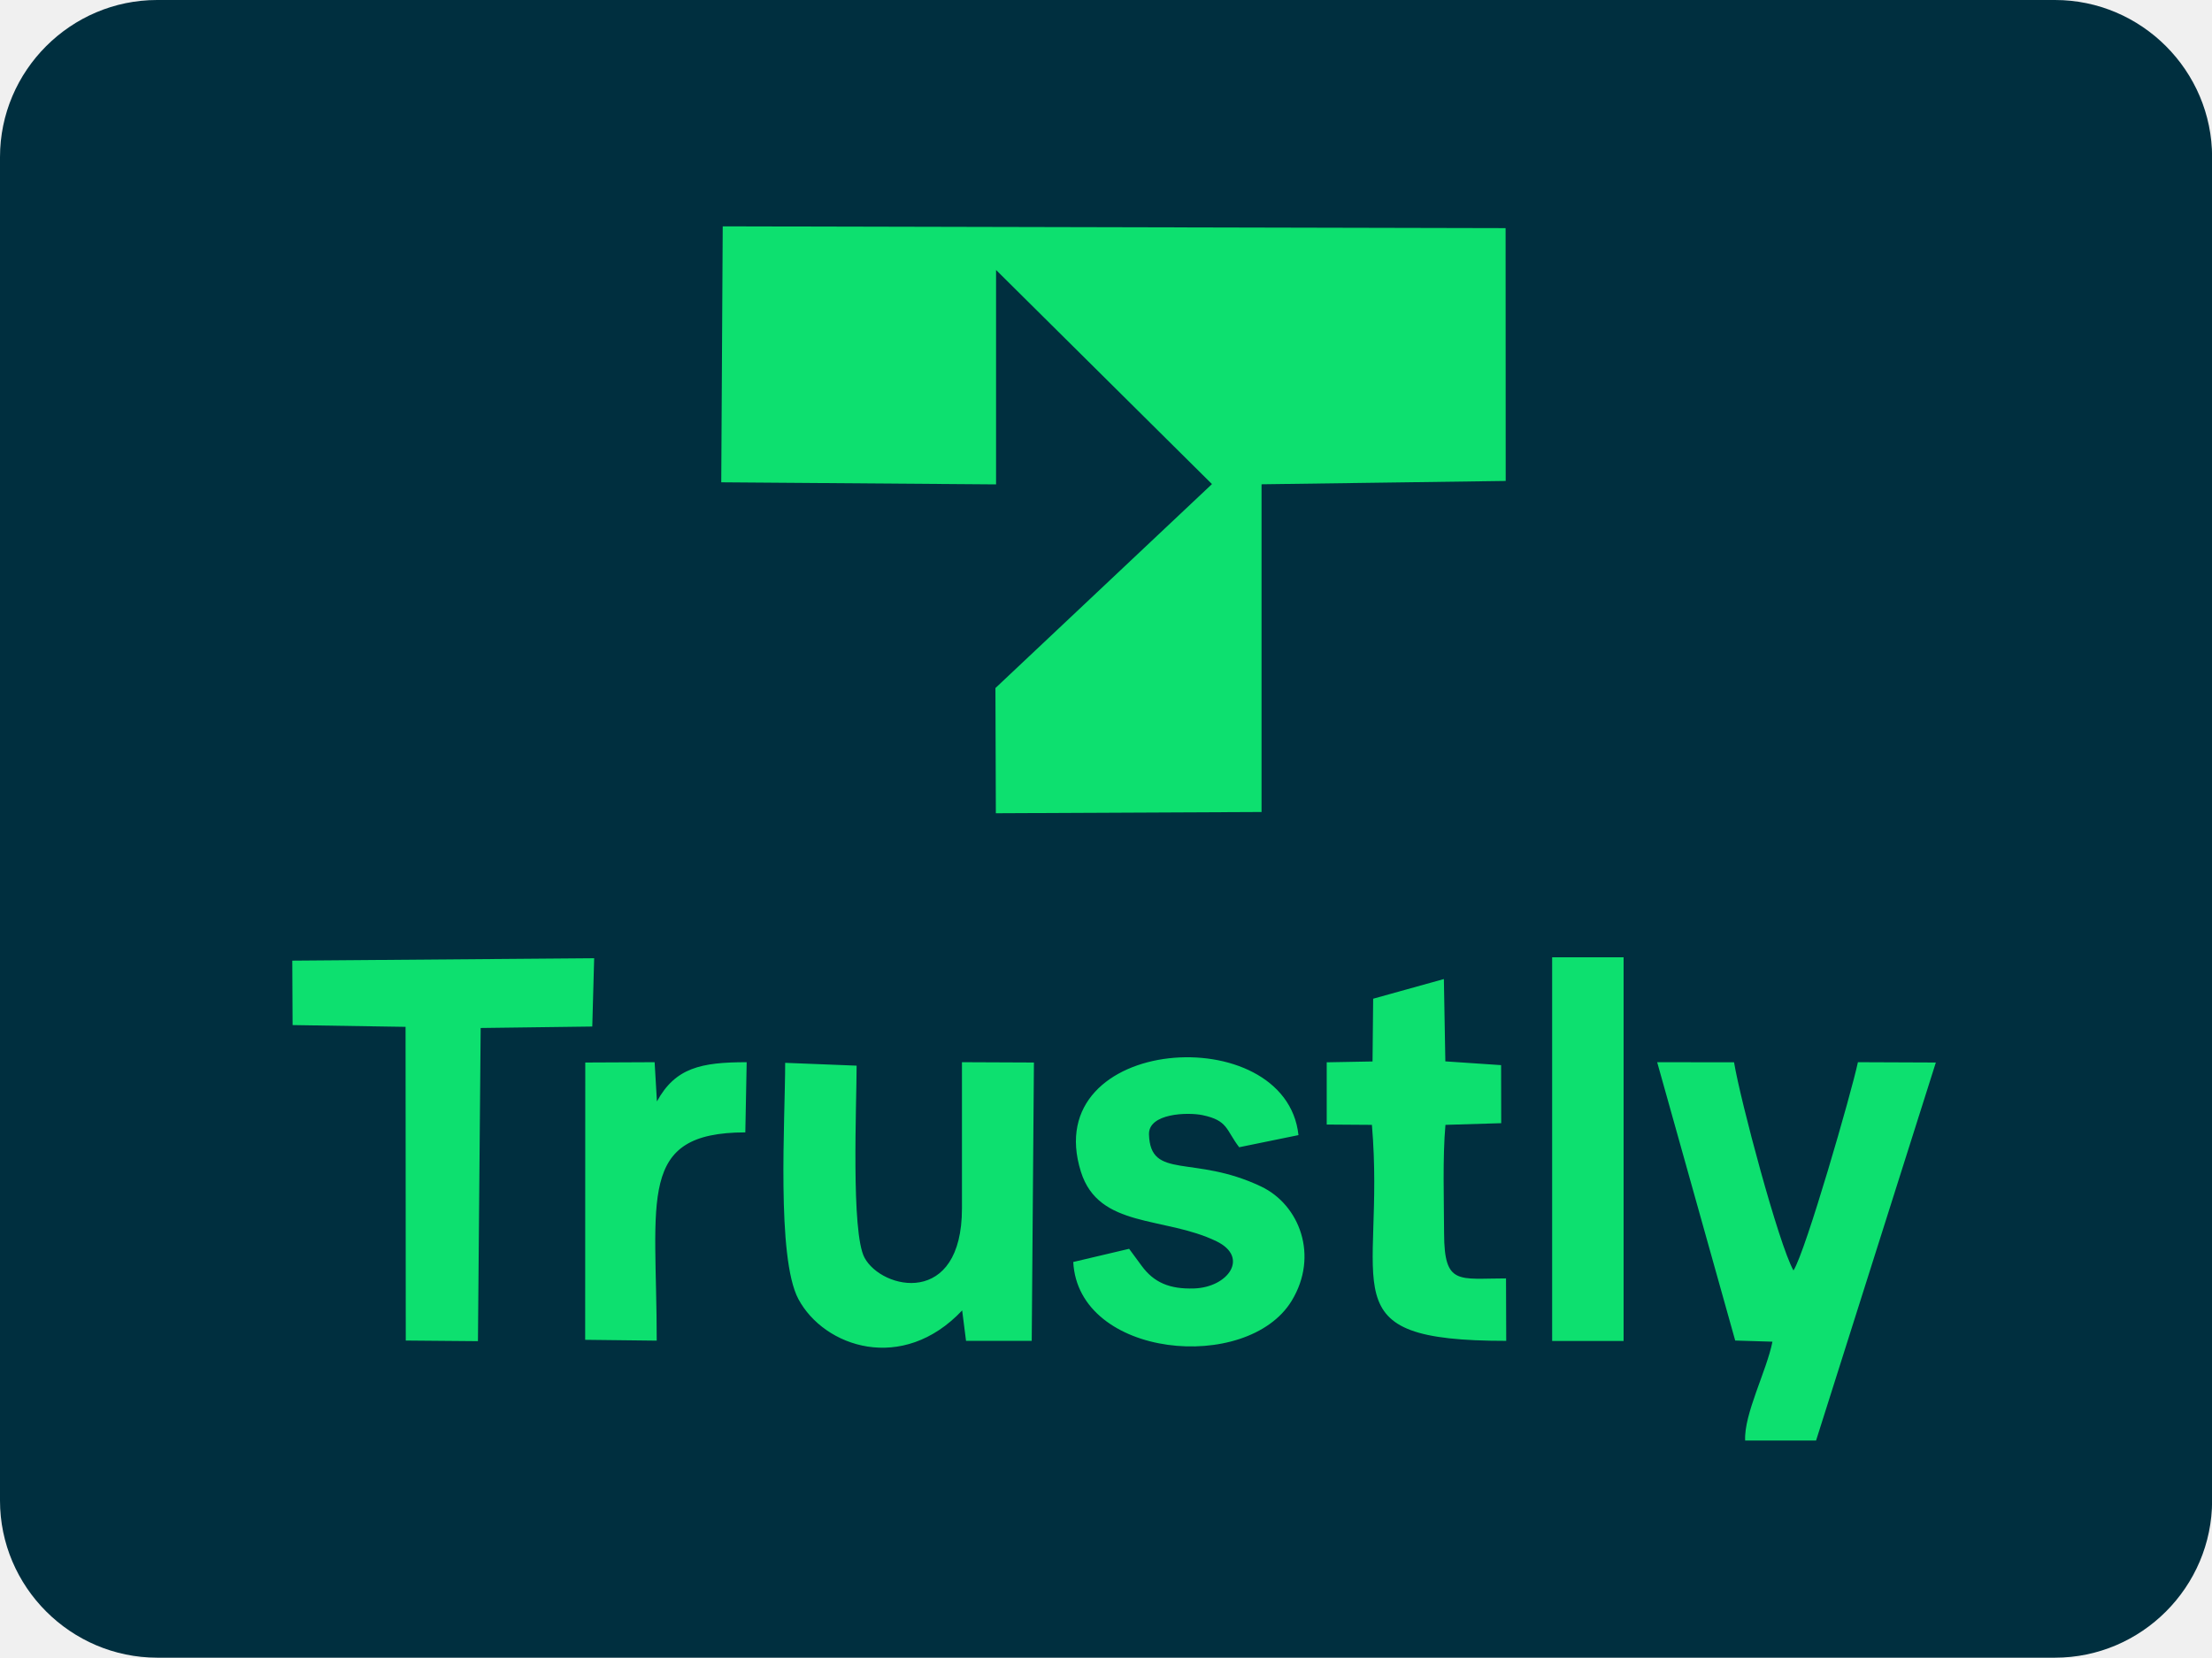
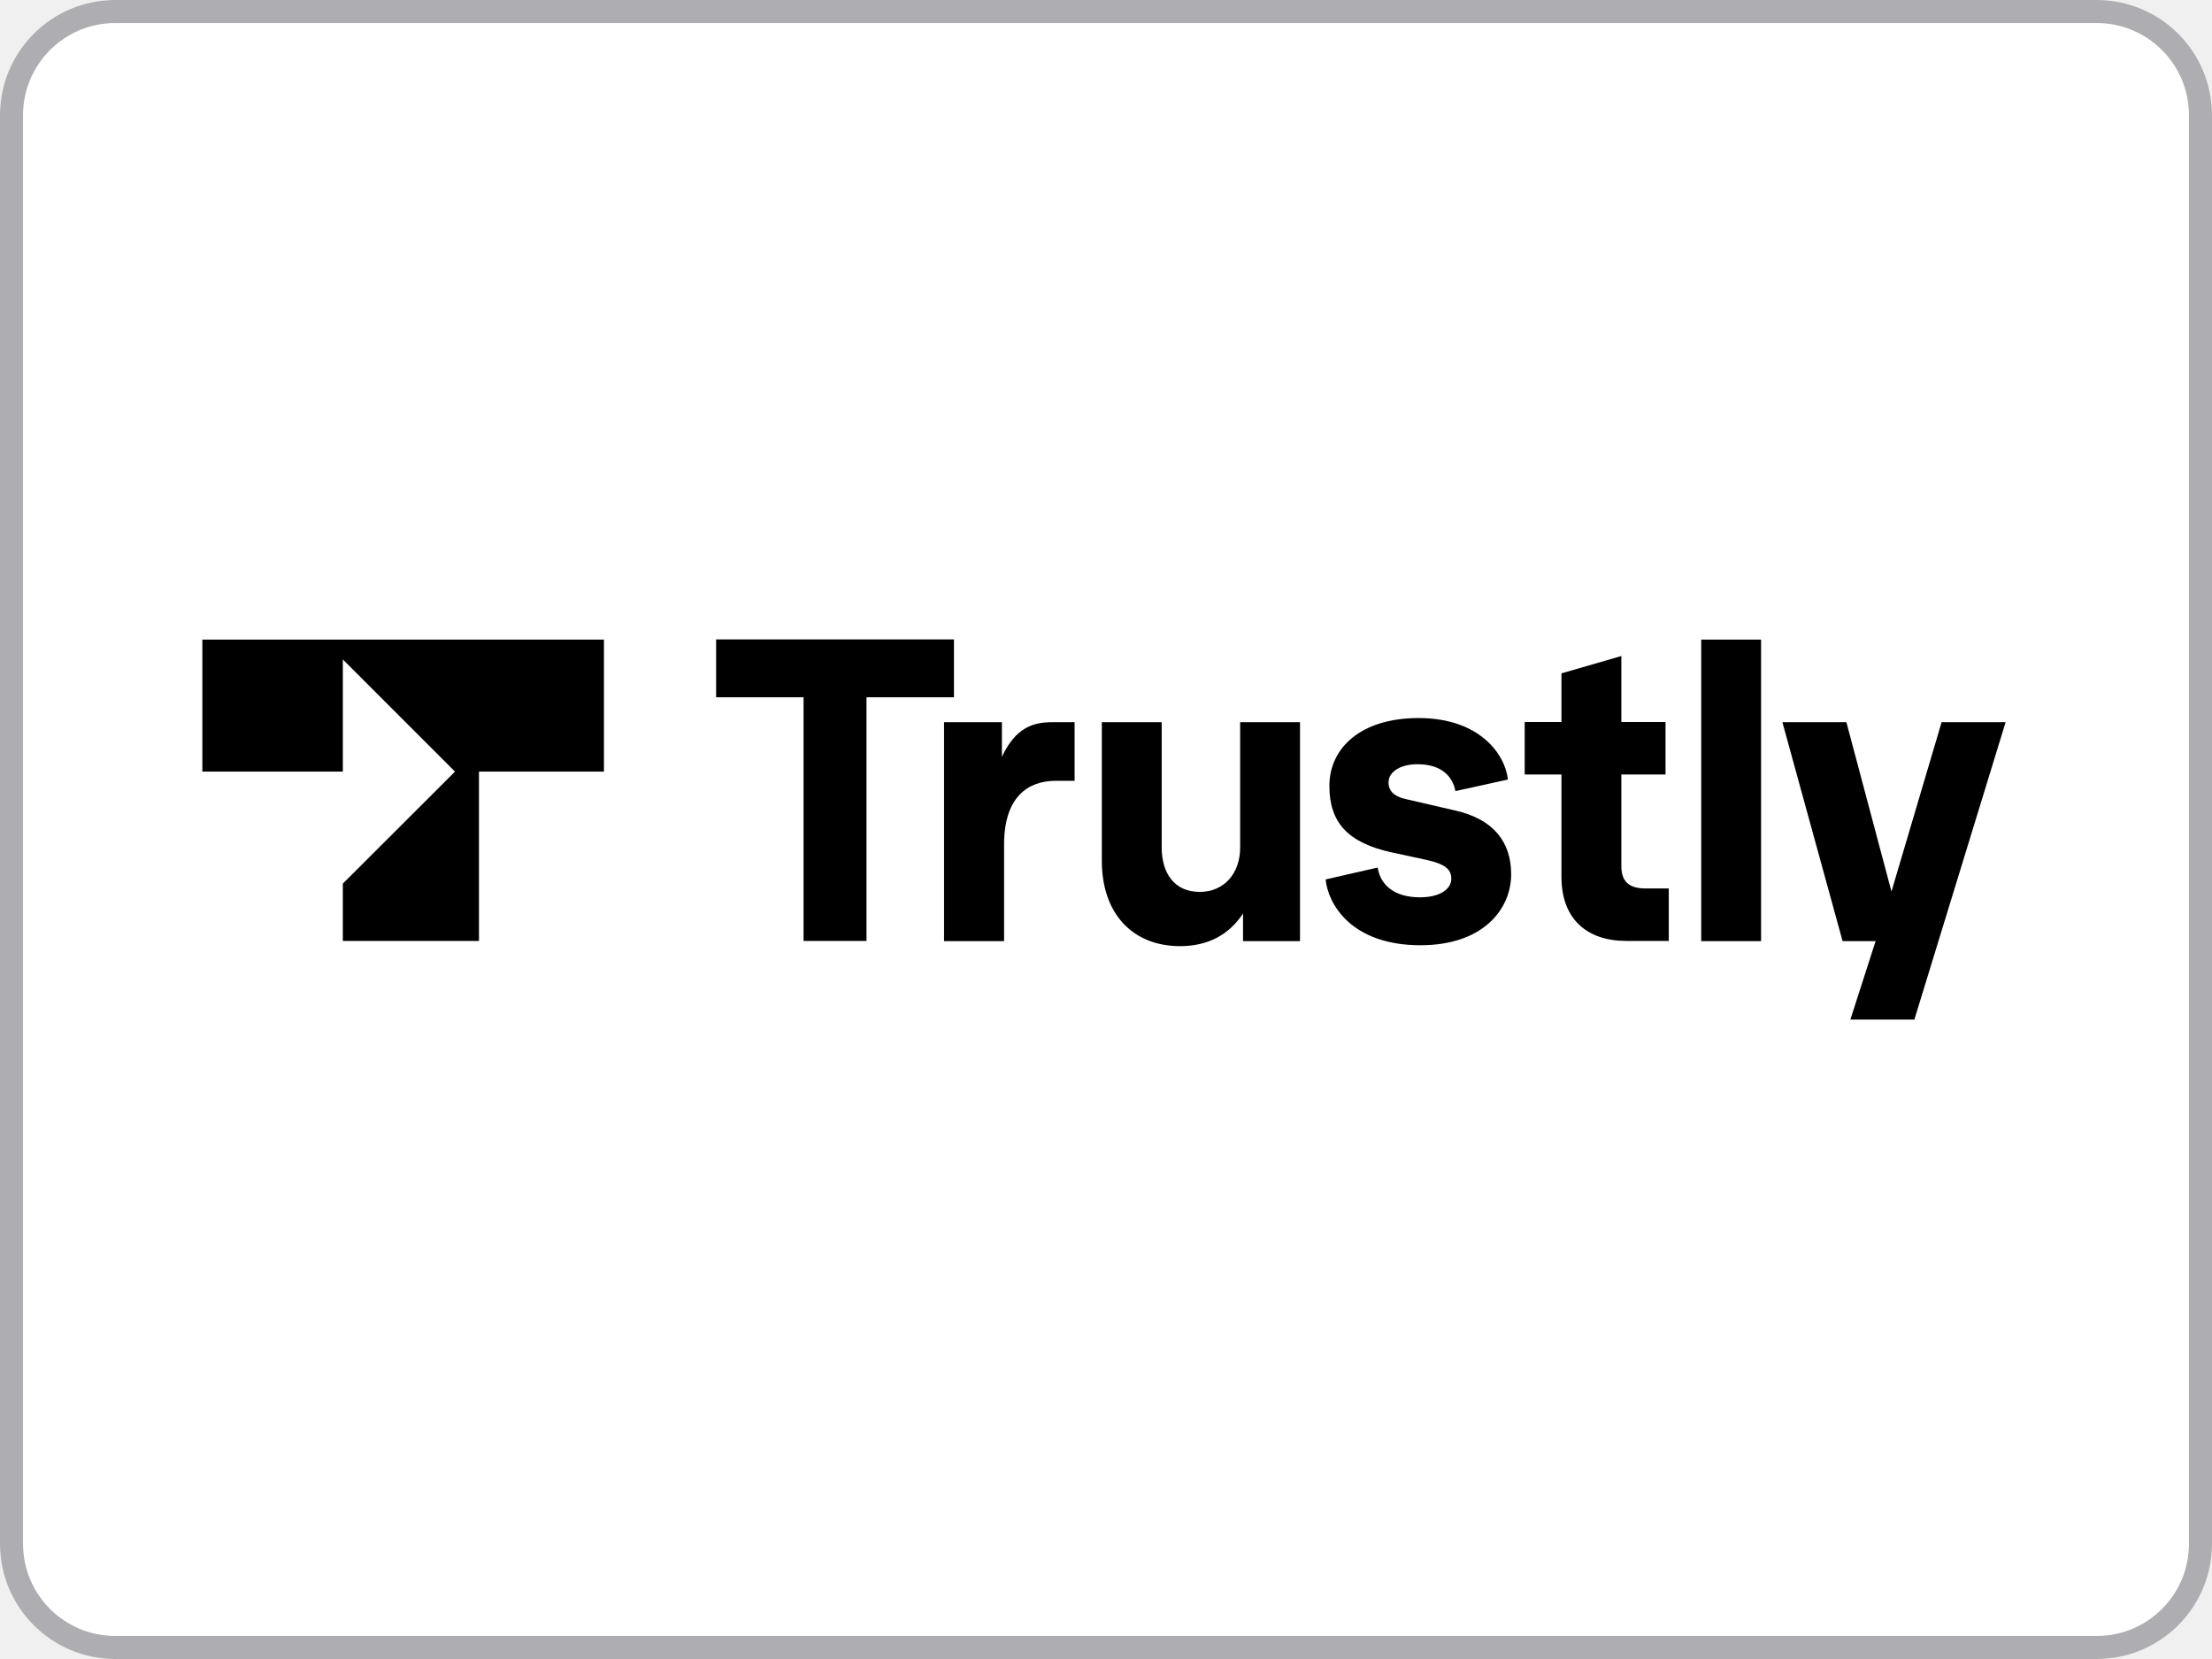
- <svg xmlns="http://www.w3.org/2000/svg" version="1.1" id="Calque_1" x="0px" y="0px" viewBox="0 0 211.46 158.47" style="enable-background:new 0 0 211.46 158.47;" xml:space="preserve">
-   <style type="text/css">
- 	.st0{clip-path:url(#SVGID_2_);}
- 	.st1{clip-path:url(#SVGID_4_);}
- 	.st2{fill-rule:evenodd;clip-rule:evenodd;fill:#1C3377;}
- 	.st3{fill-rule:evenodd;clip-rule:evenodd;fill:#328F3F;}
- 	.st4{fill-rule:evenodd;clip-rule:evenodd;fill:none;}
- 	.st5{fill-rule:evenodd;clip-rule:evenodd;fill:#0018A8;}
- 	.st6{fill-rule:evenodd;clip-rule:evenodd;fill:#00927B;}
- 	.st7{fill-rule:evenodd;clip-rule:evenodd;fill:#D13139;}
- 	.st8{clip-path:url(#SVGID_8_);fill-rule:evenodd;clip-rule:evenodd;fill:#FFDE7F;}
- 	.st9{clip-path:url(#SVGID_8_);fill-rule:evenodd;clip-rule:evenodd;fill:#86BBE7;}
- 	.st10{fill-rule:evenodd;clip-rule:evenodd;fill:#3A3A42;}
- 	.st11{fill-rule:evenodd;clip-rule:evenodd;fill:#562873;}
- 	.st12{fill-rule:evenodd;clip-rule:evenodd;fill:#014787;}
- 	.st13{clip-path:url(#SVGID_10_);}
- 	.st14{clip-path:url(#SVGID_12_);}
- 	.st15{fill-rule:evenodd;clip-rule:evenodd;}
- 	.st16{fill-rule:evenodd;clip-rule:evenodd;fill:#A81616;}
- 	.st17{fill-rule:evenodd;clip-rule:evenodd;fill:#0FDCB5;}
- 	.st18{fill-rule:evenodd;clip-rule:evenodd;fill:#FF4785;}
- 	.st19{fill-rule:evenodd;clip-rule:evenodd;fill:#2D32AA;}
- 	.st20{fill-rule:evenodd;clip-rule:evenodd;fill:#3A97B8;}
- 	.st21{fill:none;stroke:#000000;stroke-width:0.567;stroke-miterlimit:22.926;}
- 	.st22{fill-rule:evenodd;clip-rule:evenodd;fill:#003853;}
- 	.st23{fill-rule:evenodd;clip-rule:evenodd;fill:#FEB3C7;}
- 	.st24{fill-rule:evenodd;clip-rule:evenodd;fill:#FF6500;}
- 	.st25{clip-path:url(#SVGID_16_);fill-rule:evenodd;clip-rule:evenodd;fill:#FFFEFE;}
- 	.st26{clip-path:url(#SVGID_16_);fill-rule:evenodd;clip-rule:evenodd;fill:#FF6200;}
- 	.st27{fill-rule:evenodd;clip-rule:evenodd;fill:#CCD905;}
- 	.st28{fill-rule:evenodd;clip-rule:evenodd;fill:#00ADEF;}
- 	.st29{fill-rule:evenodd;clip-rule:evenodd;fill:#009CDE;}
- 	.st30{fill-rule:evenodd;clip-rule:evenodd;fill:#FFFFFF;}
- 	.st31{fill-rule:evenodd;clip-rule:evenodd;fill:#377F7B;}
- 	.st32{fill-rule:evenodd;clip-rule:evenodd;fill:#1A1A1A;}
- 	.st33{fill:#FFFFFF;}
- 	.st34{fill:none;stroke:#FFFFFF;stroke-width:0.567;stroke-miterlimit:22.926;}
- 	.st35{fill-rule:evenodd;clip-rule:evenodd;fill:#009287;}
- 	.st36{fill-rule:evenodd;clip-rule:evenodd;fill:#99E1DE;}
- 	.st37{fill-rule:evenodd;clip-rule:evenodd;fill:#00A1E9;}
- 	.st38{fill-rule:evenodd;clip-rule:evenodd;fill:#016FD0;}
- 	.st39{fill-rule:evenodd;clip-rule:evenodd;fill:#FEFEFF;}
- 	.st40{fill-rule:evenodd;clip-rule:evenodd;fill:#8ABDE9;}
- 	.st41{fill-rule:evenodd;clip-rule:evenodd;fill:#EF533D;}
- 	.st42{clip-path:url(#SVGID_18_);fill:url(#SVGID_19_);}
- 	.st43{clip-path:url(#SVGID_21_);fill:url(#SVGID_22_);}
- 	.st44{fill-rule:evenodd;clip-rule:evenodd;fill:#1D3663;}
- 	.st45{fill-rule:evenodd;clip-rule:evenodd;fill:#FEFEFE;}
- 	.st46{fill-rule:evenodd;clip-rule:evenodd;fill:#EDEDED;}
- 	.st47{fill-rule:evenodd;clip-rule:evenodd;fill:#C30044;}
- 	.st48{fill-rule:evenodd;clip-rule:evenodd;fill:#FFDD00;}
- 	.st49{clip-path:url(#SVGID_24_);fill-rule:evenodd;clip-rule:evenodd;fill:#2F9B46;}
- 	.st50{clip-path:url(#SVGID_24_);fill-rule:evenodd;clip-rule:evenodd;fill:#60B54D;}
- 	.st51{clip-path:url(#SVGID_24_);fill-rule:evenodd;clip-rule:evenodd;fill:#89CC53;}
- 	.st52{clip-path:url(#SVGID_24_);fill-rule:evenodd;clip-rule:evenodd;fill:#3CB8AD;}
- 	.st53{clip-path:url(#SVGID_24_);fill-rule:evenodd;clip-rule:evenodd;fill:#3394D7;}
- 	.st54{clip-path:url(#SVGID_24_);fill:none;stroke:#3394D7;stroke-width:0.216;stroke-miterlimit:22.926;}
- 	.st55{clip-path:url(#SVGID_24_);fill-rule:evenodd;clip-rule:evenodd;fill:#2772BC;}
- 	.st56{clip-path:url(#SVGID_24_);fill-rule:evenodd;clip-rule:evenodd;fill:#1B5B83;}
- 	.st57{clip-path:url(#SVGID_24_);fill-rule:evenodd;clip-rule:evenodd;fill:#993233;}
- 	.st58{clip-path:url(#SVGID_24_);fill-rule:evenodd;clip-rule:evenodd;fill:#E13030;}
- 	.st59{clip-path:url(#SVGID_24_);fill-rule:evenodd;clip-rule:evenodd;fill:#F28824;}
- 	.st60{clip-path:url(#SVGID_24_);fill-rule:evenodd;clip-rule:evenodd;fill:#F5C836;}
- 	.st61{clip-path:url(#SVGID_24_);fill-rule:evenodd;clip-rule:evenodd;fill:#238647;}
- 	.st62{clip-path:url(#SVGID_24_);fill-rule:evenodd;clip-rule:evenodd;fill:#EDEDED;}
- 	.st63{clip-path:url(#SVGID_26_);fill:url(#SVGID_27_);}
- 	.st64{fill-rule:evenodd;clip-rule:evenodd;fill:#184285;}
- 	.st65{fill-rule:evenodd;clip-rule:evenodd;fill:#B2DBF4;}
- 	.st66{fill-rule:evenodd;clip-rule:evenodd;fill:#68BCEB;}
- 	.st67{fill-rule:evenodd;clip-rule:evenodd;fill:#FDFEFE;}
- 	.st68{fill-rule:evenodd;clip-rule:evenodd;fill:#1E4A8F;}
- 	.st69{filter:url(#Adobe_OpacityMaskFilter);}
- 	.st70{clip-path:url(#SVGID_29_);fill:url(#SVGID_31_);}
- 	.st71{clip-path:url(#SVGID_29_);mask:url(#SVGID_30_);fill:url(#SVGID_32_);}
- 	.st72{fill-rule:evenodd;clip-rule:evenodd;fill:#748DB6;}
- 	.st73{fill-rule:evenodd;clip-rule:evenodd;fill:#1A458A;}
- 	.st74{fill-rule:evenodd;clip-rule:evenodd;fill:#8097BC;}
- 	.st75{clip-path:url(#SVGID_34_);fill-rule:evenodd;clip-rule:evenodd;fill:#2FACDD;}
- 	.st76{clip-path:url(#SVGID_34_);fill-rule:evenodd;clip-rule:evenodd;fill:#F49332;}
- 	.st77{clip-path:url(#SVGID_34_);fill-rule:evenodd;clip-rule:evenodd;fill:#F7A859;}
- 	.st78{clip-path:url(#SVGID_34_);fill-rule:evenodd;clip-rule:evenodd;fill:#5EC7DC;}
- 	.st79{clip-path:url(#SVGID_34_);fill-rule:evenodd;clip-rule:evenodd;fill:#32BAE2;}
- 	.st80{fill-rule:evenodd;clip-rule:evenodd;fill:#E61E28;}
- 	.st81{fill-rule:evenodd;clip-rule:evenodd;fill:#C8036F;}
- 	.st82{clip-path:url(#SVGID_36_);fill:url(#SVGID_37_);}
- 	.st83{fill-rule:evenodd;clip-rule:evenodd;fill:#000267;}
- 	.st84{fill-rule:evenodd;clip-rule:evenodd;fill:#EC2528;}
- 	.st85{fill-rule:evenodd;clip-rule:evenodd;fill:#005FA1;}
- 	.st86{clip-path:url(#SVGID_39_);fill-rule:evenodd;clip-rule:evenodd;fill:#FFFFFF;}
- 	.st87{fill-rule:evenodd;clip-rule:evenodd;fill:#CB0065;}
- 	.st88{fill-rule:evenodd;clip-rule:evenodd;fill:#CB0064;}
- 	.st89{fill-rule:evenodd;clip-rule:evenodd;fill:#112F77;}
- 	.st90{fill-rule:evenodd;clip-rule:evenodd;fill:#32ECC5;}
- 	.st91{fill-rule:evenodd;clip-rule:evenodd;fill:#F46717;}
- 	.st92{fill-rule:evenodd;clip-rule:evenodd;fill:#001254;}
- 	.st93{fill-rule:evenodd;clip-rule:evenodd;fill:#E5E5E5;}
- 	.st94{fill-rule:evenodd;clip-rule:evenodd;fill:#EA001B;}
- 	.st95{fill-rule:evenodd;clip-rule:evenodd;fill:#00A0E2;}
- 	.st96{fill-rule:evenodd;clip-rule:evenodd;fill:#7375CF;}
- 	.st97{fill-rule:evenodd;clip-rule:evenodd;fill:#00A1E5;}
- 	.st98{fill-rule:evenodd;clip-rule:evenodd;fill:#00A2E4;}
- 	.st99{fill-rule:evenodd;clip-rule:evenodd;fill:#FF0015;}
- 	.st100{fill-rule:evenodd;clip-rule:evenodd;fill:#FF9F00;}
- 	.st101{fill-rule:evenodd;clip-rule:evenodd;fill:#FE5E00;}
- 	.st102{fill-rule:evenodd;clip-rule:evenodd;fill:#2AAACD;}
- 	.st103{fill-rule:evenodd;clip-rule:evenodd;fill:#D30D47;}
- 	.st104{fill-rule:evenodd;clip-rule:evenodd;fill:#555390;}
- 	.st105{fill-rule:evenodd;clip-rule:evenodd;fill:#F9B92E;}
- 	.st106{fill-rule:evenodd;clip-rule:evenodd;fill:#009FE3;}
- 	.st107{fill-rule:evenodd;clip-rule:evenodd;fill:#DA0812;}
- 	.st108{clip-path:url(#SVGID_41_);}
- 	.st109{clip-path:url(#SVGID_45_);}
- 	.st110{clip-path:url(#SVGID_47_);}
- 	.st111{clip-path:url(#SVGID_51_);}
- 	.st112{clip-path:url(#SVGID_55_);fill-rule:evenodd;clip-rule:evenodd;fill:#FF6600;}
- 	.st113{fill-rule:evenodd;clip-rule:evenodd;fill:#020399;}
- 	.st114{fill-rule:evenodd;clip-rule:evenodd;fill:#D90801;}
- 	.st115{clip-path:url(#SVGID_57_);}
- 	.st116{clip-path:url(#SVGID_59_);}
- 	.st117{clip-path:url(#SVGID_63_);}
- 	.st118{clip-path:url(#SVGID_65_);}
- 	.st119{clip-path:url(#SVGID_69_);}
- 	.st120{fill-rule:evenodd;clip-rule:evenodd;fill:#002F3F;}
- 	.st121{fill-rule:evenodd;clip-rule:evenodd;fill:#0DE06F;}
- 	.st122{fill-rule:evenodd;clip-rule:evenodd;fill:#2B2F76;}
- 	.st123{clip-path:url(#SVGID_73_);}
- 	.st124{clip-path:url(#SVGID_77_);}
- 	.st125{clip-path:url(#SVGID_81_);fill-rule:evenodd;clip-rule:evenodd;fill:#65377F;}
- 	.st126{clip-path:url(#SVGID_81_);fill-rule:evenodd;clip-rule:evenodd;fill:#742693;}
- 	.st127{clip-path:url(#SVGID_81_);fill-rule:evenodd;clip-rule:evenodd;fill:#A32795;}
- 	.st128{clip-path:url(#SVGID_81_);fill-rule:evenodd;clip-rule:evenodd;fill:#723583;}
- 	.st129{clip-path:url(#SVGID_81_);fill-rule:evenodd;clip-rule:evenodd;fill:#7F2C7E;}
- 	.st130{clip-path:url(#SVGID_83_);}
- 	.st131{clip-path:url(#SVGID_85_);}
- </style>
-   <path class="st120" d="M15.02,0h181.43c8.26,0,15.02,6.76,15.02,15.02v128.44c0,8.26-6.76,15.02-15.02,15.02H15.02  C6.76,158.47,0,151.71,0,143.46V15.02C0,6.76,6.76,0,15.02,0" />
-   <path class="st121" d="M165.88,128.16l3.56,0.11c-0.55,2.79-2.73,6.9-2.61,9.45h6.78l11.45-36.14l-7.45-0.03  c-0.59,2.82-5.01,18.15-6.16,19.91c-1.42-2.52-5.09-16.31-5.68-19.9l-7.35-0.01L165.88,128.16z M91.98,125.28l0.37,2.91l6.28,0  l0.21-26.61l-6.88-0.03l0,13.97c0,9.47-7.64,7.8-9.31,4.73c-1.31-2.4-0.76-14.71-0.76-18.37l-6.83-0.27c0,5.42-0.85,18.6,1.26,22.58  C78.79,128.81,86.28,131.33,91.98,125.28z M27.97,98l10.8,0.17l0.02,29.99l6.9,0.06l0.26-29.94l10.67-0.14l0.18-6.53l-28.86,0.23  L27.97,98z M107.94,119.39l-5.34,1.26c0.48,9.21,16.64,10.67,20.88,3.71c2.62-4.3,0.76-9.18-2.93-10.93  c-6.46-3.07-10.57-0.58-10.71-4.97c-0.07-2.04,3.72-2.14,5.11-1.85c2.45,0.51,2.23,1.39,3.51,3.07l5.67-1.16  c-1.2-11.16-24.9-9.59-20.8,3.5c1.71,5.45,7.97,4.23,12.96,6.65c3.17,1.54,1.1,4.4-2.13,4.51c-2.37,0.08-3.86-0.58-5.02-2.16  L107.94,119.39z M131.27,95.48l-0.06,6l-4.38,0.08l0,5.95l4.32,0.03c1.33,15.68-4.46,20.65,12.84,20.65l-0.02-5.97  c-4.55,0-5.9,0.69-5.92-4.3c-0.01-3.24-0.15-7.22,0.13-10.38l5.33-0.16l-0.01-5.55l-5.33-0.36l-0.14-7.87L131.27,95.48z   M148.38,128.2h6.83V91.52h-6.83V128.2z M55.94,128.09l6.84,0.08c0-13.61-1.92-19.9,8.47-19.91l0.13-6.71  c-4.36,0-6.82,0.53-8.58,3.75l-0.22-3.75l-6.63,0.03L55.94,128.09z M68.95,46.11l26.27,0.2v-20.5l20.64,20.47l-20.7,19.5l0.04,11.97  l25.4-0.12l0-31.33l23.34-0.32l-0.01-24.17l-74.84-0.17L68.95,46.11z" />
+ <svg xmlns="http://www.w3.org/2000/svg" width="96" height="72" viewBox="0 0 96 72" fill="none">
+   <g clip-path="url(#clip0_137_172)">
+     <rect width="96" height="72" rx="5" fill="white" />
+     <path d="M34.874 40.836V30.263H31.079V27.751H41.401V30.263H37.606V40.836H34.874Z" fill="black" />
+     <path d="M40.971 40.837V31.343H43.483V32.846C44.078 31.57 44.845 31.343 45.666 31.343H46.637V33.887H45.815C44.633 33.887 43.577 34.568 43.577 36.65V40.844H40.971V40.837Z" fill="black" />
+     <path d="M47.819 37.362V31.343H50.417V36.775C50.417 37.886 50.957 38.708 52.068 38.708C53.141 38.708 53.822 37.886 53.822 36.791V31.343H56.42V40.844H53.947V39.647C53.321 40.594 52.389 41.063 51.208 41.063C49.126 41.056 47.819 39.623 47.819 37.362Z" fill="black" />
+     <path d="M57.531 38.168L59.792 37.651C59.902 38.387 60.489 38.943 61.624 38.943C62.5 38.943 62.986 38.583 62.986 38.136C62.986 37.776 62.79 37.51 61.89 37.315L60.403 36.994C58.501 36.579 57.695 35.703 57.695 34.106C57.695 32.478 59.041 31.163 61.569 31.163C64.253 31.163 65.333 32.776 65.443 33.832L63.166 34.333C63.056 33.777 62.649 33.167 61.514 33.167C60.794 33.167 60.262 33.488 60.262 33.957C60.262 34.349 60.528 34.568 60.998 34.677L63.166 35.178C64.817 35.554 65.584 36.54 65.584 37.941C65.584 39.444 64.386 41.024 61.639 41.024C58.619 41.017 57.633 39.209 57.531 38.168Z" fill="black" />
+     <path d="M70.577 40.836C68.894 40.836 67.767 39.905 67.767 38.058V33.613H66.171V31.335H67.767V29.223L70.366 28.471V31.335H72.283V33.613H70.366V37.589C70.366 38.285 70.726 38.559 71.422 38.559H72.424V40.836H70.577Z" fill="black" />
+     <path d="M73.832 40.837V27.759H76.43V40.844H73.832V40.837Z" fill="black" />
+     <path d="M84.265 31.343H87.043L83.083 44.249H80.305L81.401 40.844H79.968L77.355 31.343H80.133L82.089 38.692L84.265 31.343Z" fill="black" />
+     <path d="M8.782 33.488H14.879V28.62L19.747 33.488L14.879 38.348V40.837H20.787V33.488H26.211V27.759H8.782V33.488Z" fill="black" />
+   </g>
+   <rect x="0.5" y="0.5" width="95" height="71" rx="4.5" stroke="#AEAEB2" />
+   <defs>
+     <clipPath id="clip0_137_172">
+       <rect width="96" height="72" rx="5" fill="white" />
+     </clipPath>
+   </defs>
</svg>
